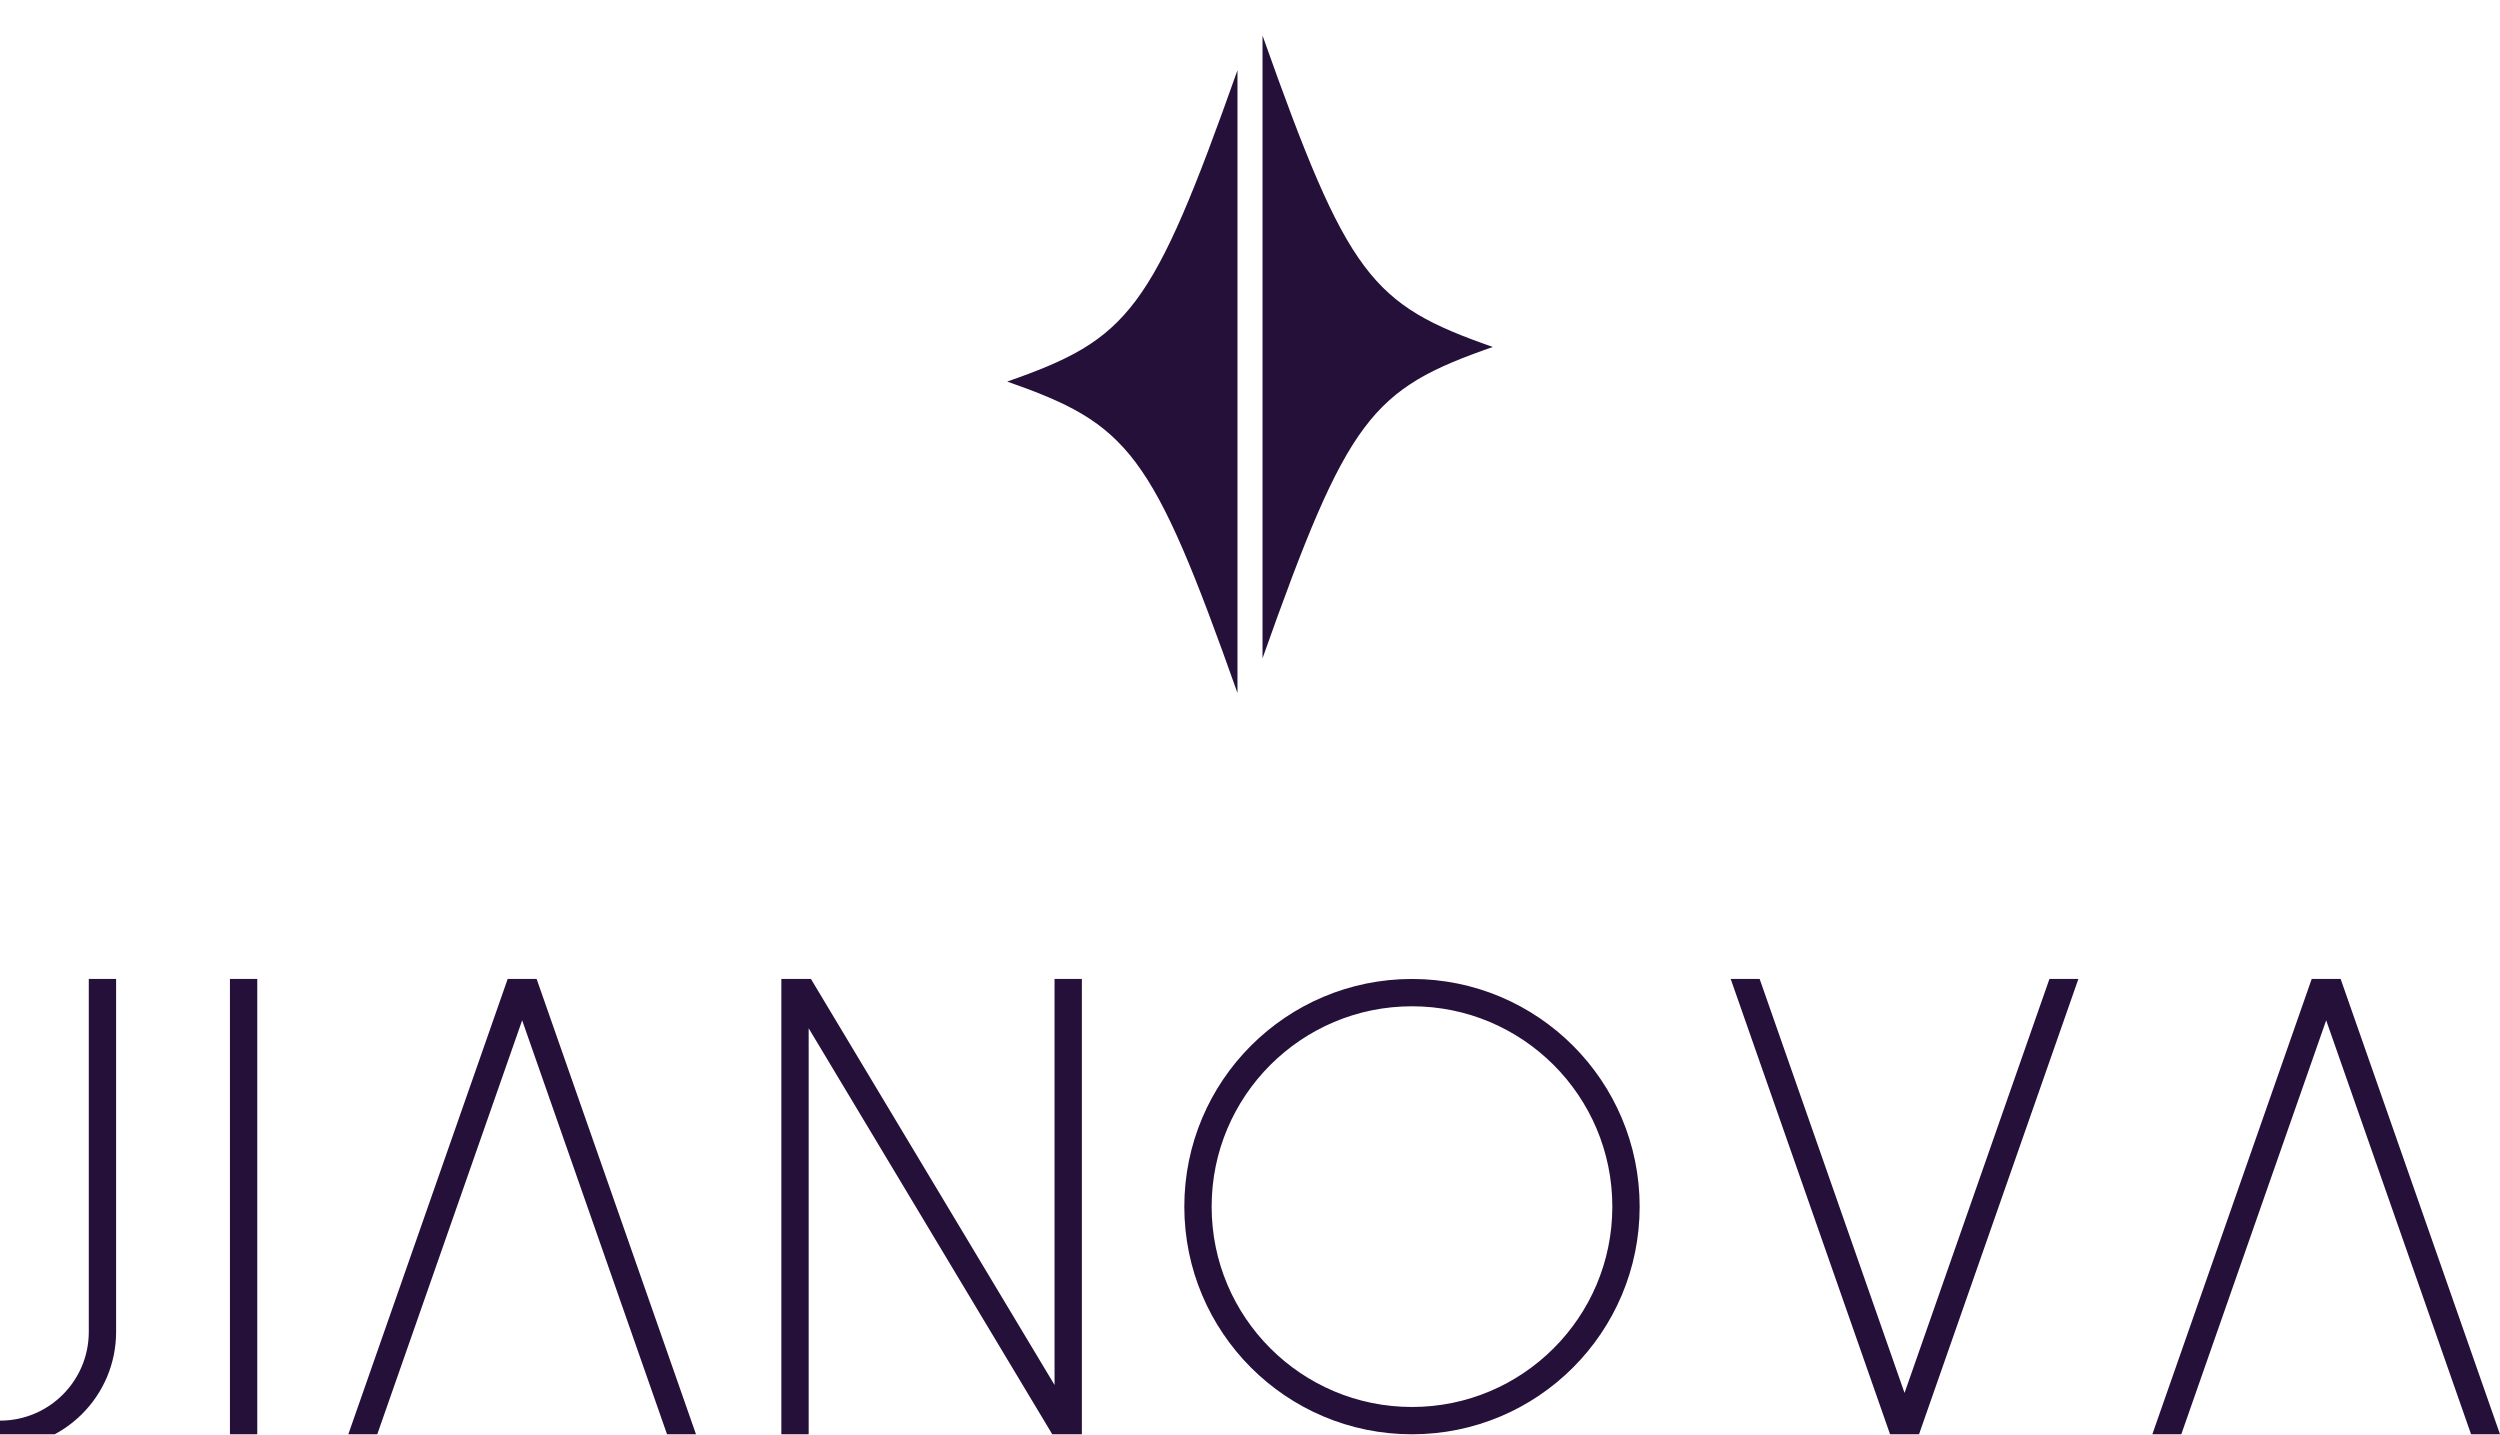
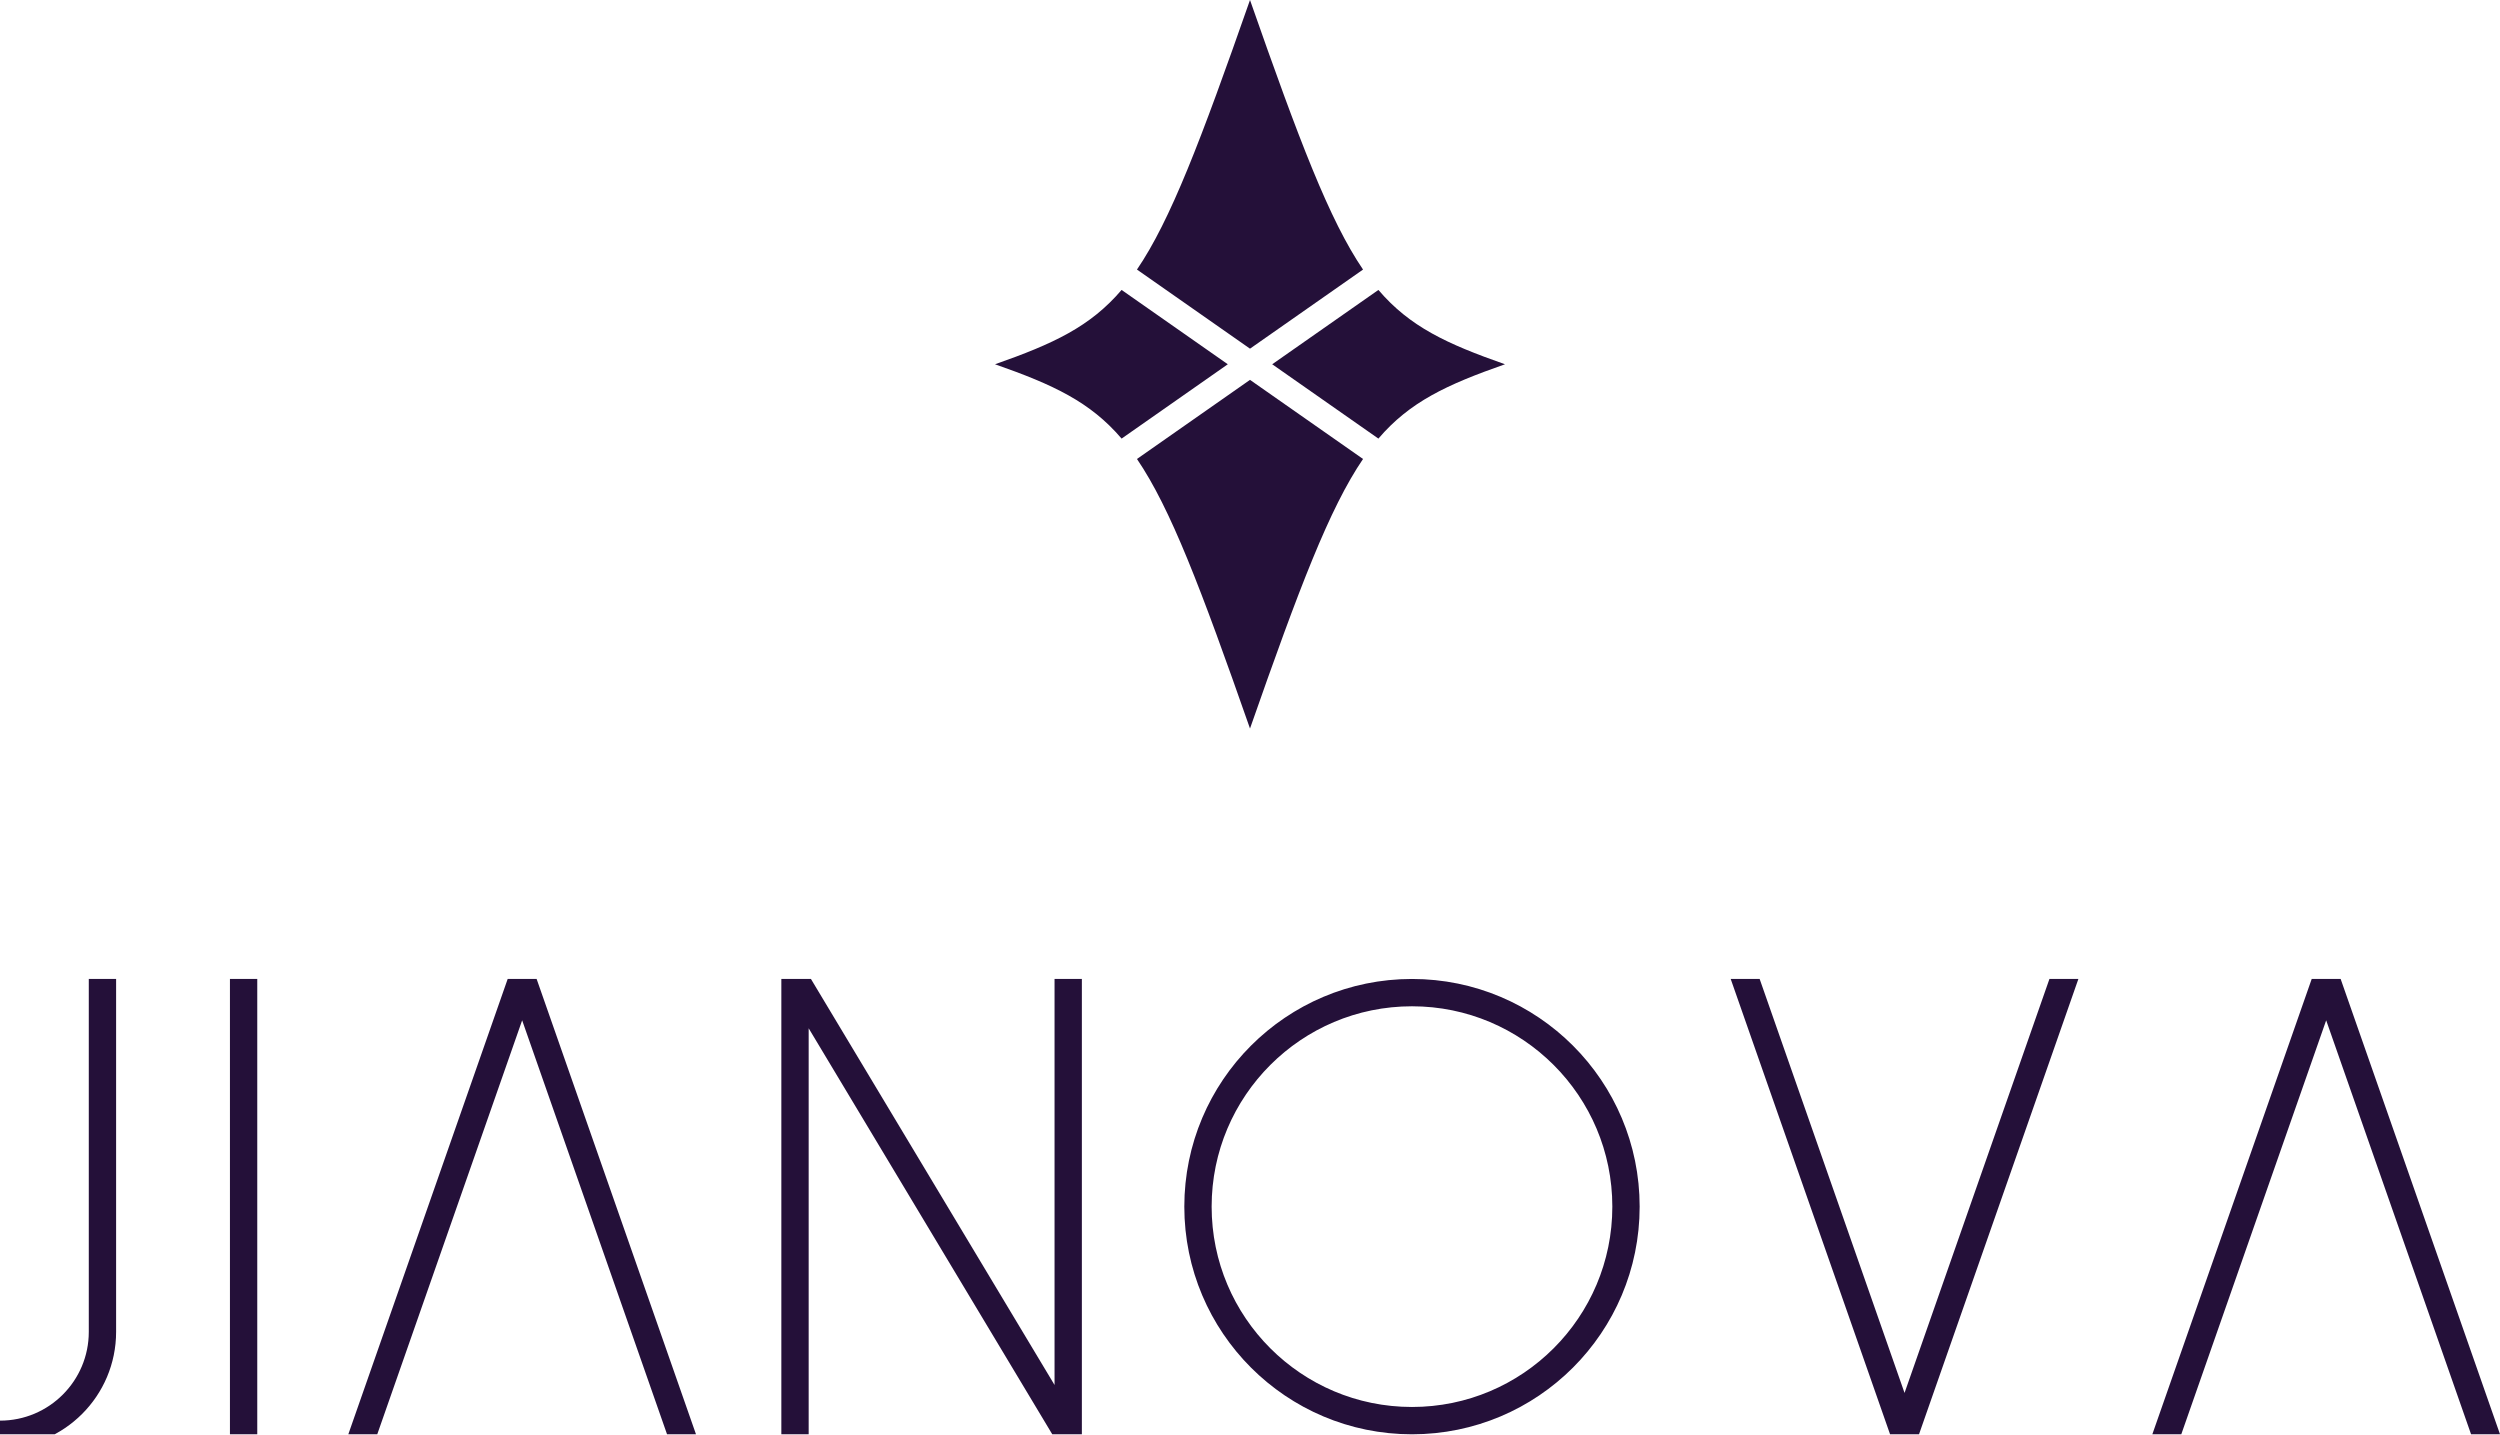
<svg xmlns="http://www.w3.org/2000/svg" viewBox="0 0 219.62 126" width="878.48" height="504">
-   <path fill="#241039" d="M108.71,60.88 C101.19,39.65 99.16,37.26 88.48,33.52 C99.16,29.79 101.19,27.39 108.71,6.17 Z M110.91,3.12 C118.43,24.35 120.46,26.74 131.14,30.48 C120.46,34.21 118.43,36.61 110.91,57.83 Z" />
+   <path fill="#241039" d="M99.88,23.68 C102.83,19.34 105.47,12.40 109.81,0.00 C114.15,12.40 116.79,19.34 119.74,23.68 L109.81,30.63 Z M121.09,25.47 C123.85,28.70 127.08,30.20 132.21,32.00 C127.08,33.80 123.85,35.30 121.09,38.53 L111.76,32.00 Z M119.74,40.32 C116.79,44.66 114.15,51.60 109.81,64.00 C105.47,51.60 102.83,44.66 99.88,40.32 L109.81,33.37 Z M98.53,38.53 C95.77,35.30 92.54,33.80 87.41,32.00 C92.54,30.20 95.77,28.70 98.53,25.47 L107.86,32.00 Z" />
  <g transform="translate(0 86)">
    <clipPath id="wm">
      <rect width="219.62" height="40" />
    </clipPath>
    <g clip-path="url(#wm)" fill="none" stroke="#241039" stroke-width="2.4" stroke-miterlimit="10">
      <path transform="translate(-8 0)" d="M17 0 V31 A9 9 0 0 1 8 40" />
      <path transform="translate(21.4 0)" d="M0 0 V40" />
      <path transform="translate(31.87 0)" d="M-1.05 43 L14 0 L29.05 43" />
      <path transform="translate(69.84 0)" d="M0 43 V0 L24 40 V-3" />
      <circle cx="124.04" cy="20" r="18.8" />
      <path transform="translate(153.31 0)" d="M-1.05 -3 L14 40 L29.05 -3" />
      <path transform="translate(190.35 0)" d="M-1.05 43 L14 0 L29.05 43" />
    </g>
  </g>
</svg>
